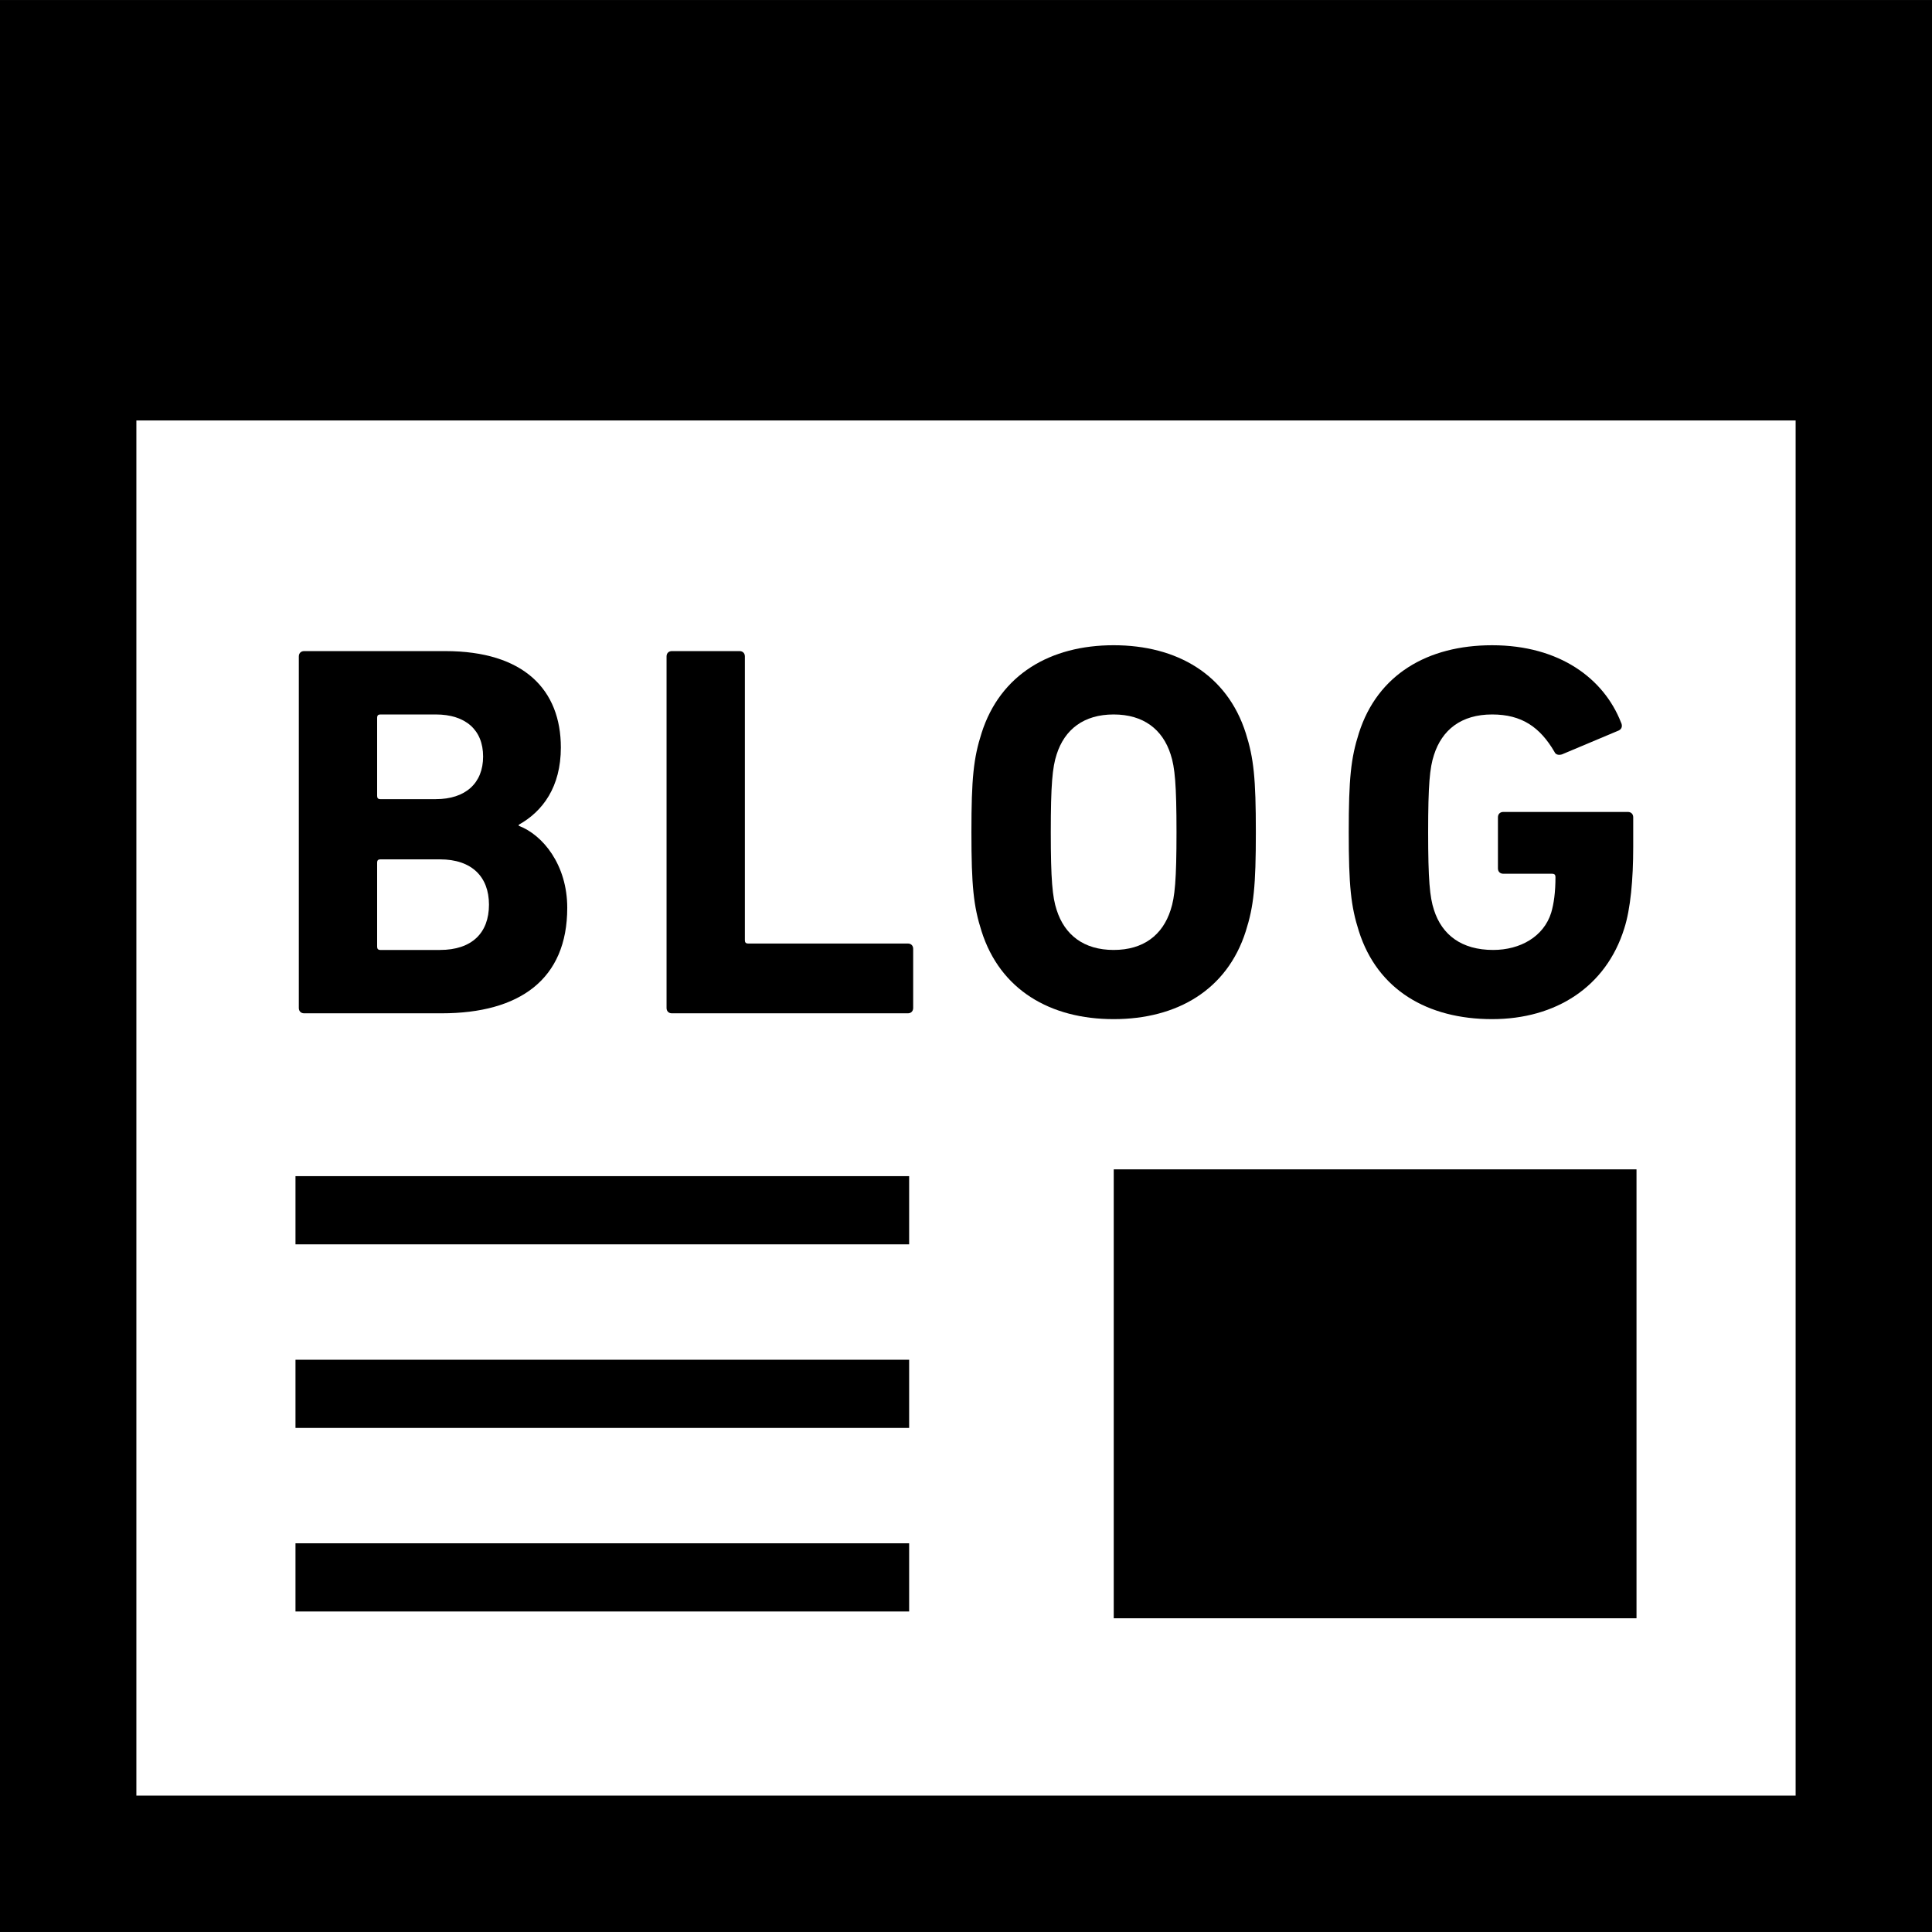
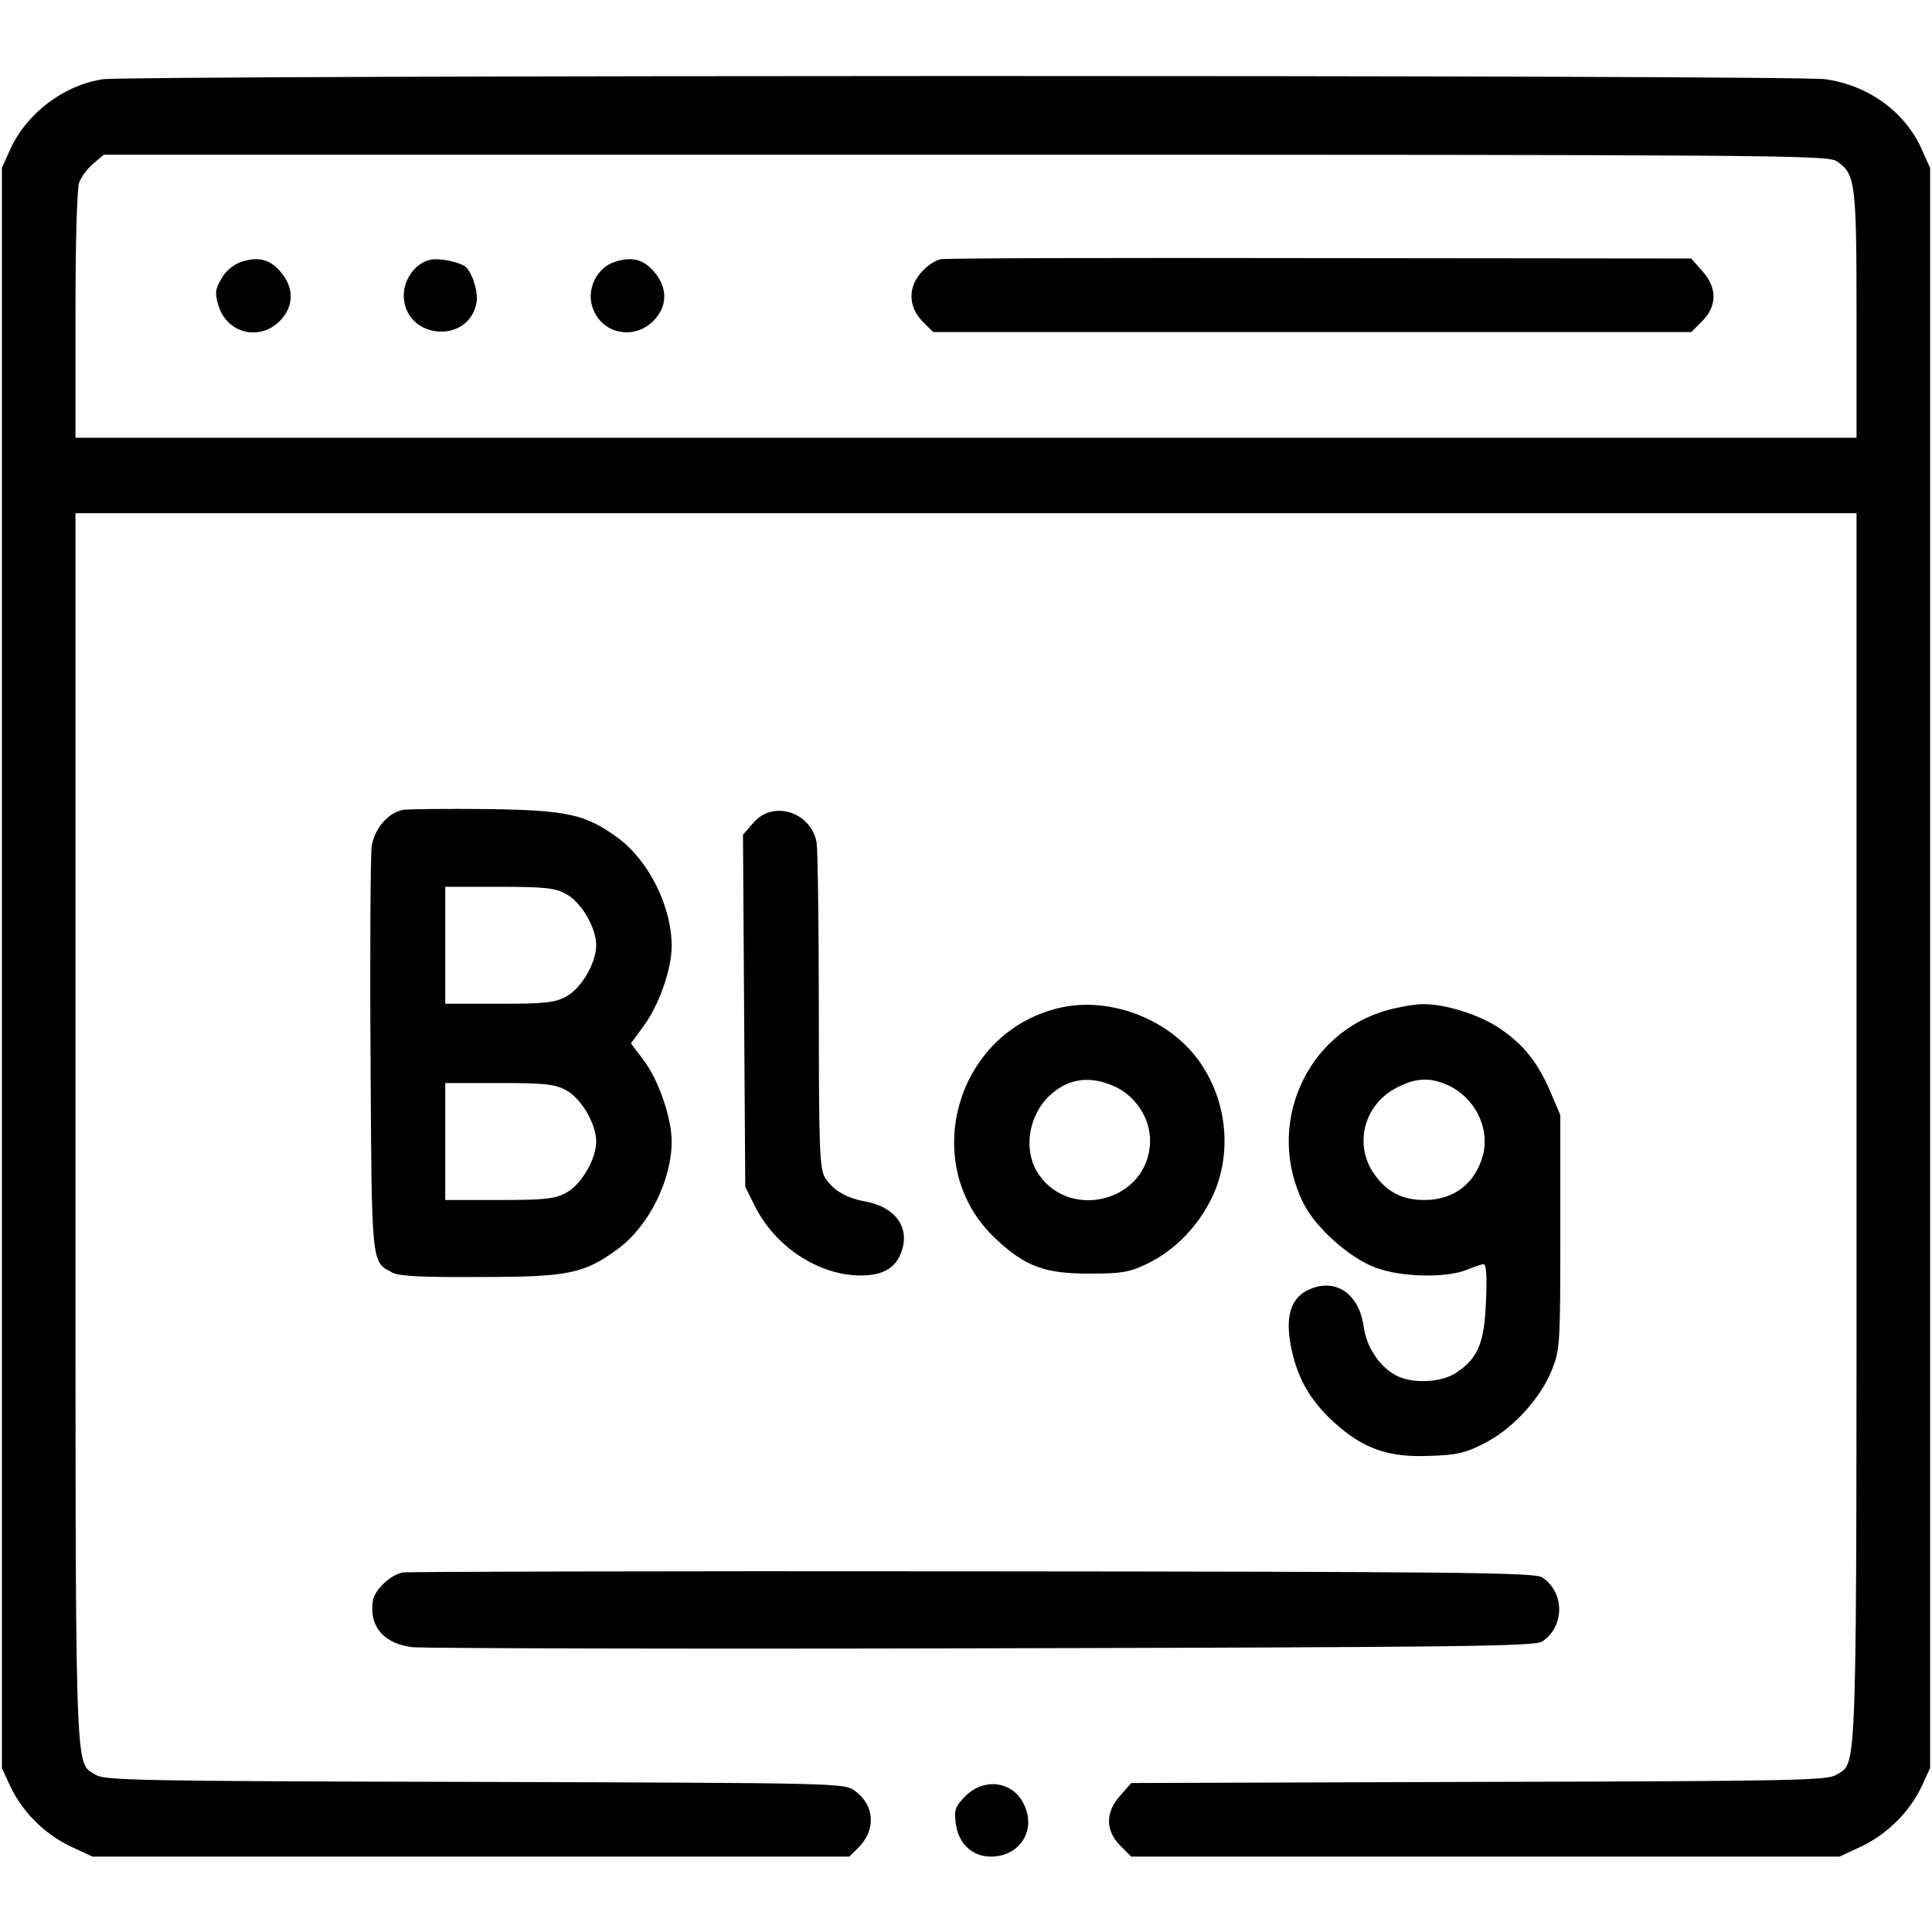
- <svg xmlns="http://www.w3.org/2000/svg" version="1.1" id="_x32_" viewBox="0 0 512 512" xml:space="preserve">
-   <style type="text/css">
- 	.st0{fill:#000000;}
- </style>
-   <g>
-     <path class="st0" d="M0,0.005v511.991h512v-18.07V0.005H0z M475.859,475.855H36.141V111.427h439.718V475.855z" />
-     <rect x="295.154" y="309.893" class="st0" width="138.537" height="118.967" />
-     <rect x="78.308" y="311.693" class="st0" width="162.625" height="18.071" />
-     <rect x="78.308" y="408.99" class="st0" width="162.625" height="18.07" />
-     <rect x="78.308" y="360.346" class="st0" width="162.625" height="18.07" />
-     <path class="st0" d="M80.594,268.538h36.415c20.752,0,33.317-9.035,33.317-27.953c0-11.426-6.494-19.341-12.847-21.741v-0.283   c6.353-3.529,11.153-10.023,11.153-20.461c0-15.256-9.742-25.552-30.627-25.552H80.594c-0.838,0-1.403,0.565-1.403,1.411v93.159   C79.19,267.973,79.755,268.538,80.594,268.538z M99.944,190.185c0-0.556,0.264-0.846,0.847-0.846h14.682   c7.897,0,12.555,4.094,12.555,11.144c0,7.067-4.658,11.302-12.555,11.302h-14.682c-0.583,0-0.847-0.282-0.847-0.846V190.185z    M99.944,228.576c0-0.556,0.264-0.838,0.847-0.838h15.794c8.489,0,12.997,4.658,12.997,12.009c0,7.473-4.508,12-12.997,12h-15.794   c-0.583,0-0.847-0.291-0.847-0.856V228.576z" />
-     <path class="st0" d="M178.048,268.538h62.55c0.839,0,1.403-0.565,1.403-1.42v-15.662c0-0.857-0.564-1.412-1.403-1.412h-42.352   c-0.574,0-0.848-0.282-0.848-0.856v-75.229c0-0.846-0.556-1.411-1.411-1.411h-17.939c-0.846,0-1.402,0.565-1.402,1.411v93.159   C176.646,267.973,177.202,268.538,178.048,268.538z" />
-     <path class="st0" d="M295.127,270.082c16.809,0,30.071-7.756,35.012-23.286c2.118-6.634,2.674-12,2.674-26.258   c0-14.259-0.556-19.624-2.674-26.259c-4.94-15.52-18.202-23.285-35.012-23.285c-16.799,0-30.07,7.765-35.002,23.285   c-2.126,6.635-2.691,12-2.691,26.259c0,14.258,0.565,19.624,2.691,26.258C265.057,262.327,278.328,270.082,295.127,270.082z    M280.022,199.926c2.117-6.634,7.208-10.587,15.105-10.587c7.906,0,12.988,3.953,15.106,10.587   c1.129,3.397,1.553,8.039,1.553,20.612c0,12.555-0.424,17.223-1.553,20.603c-2.118,6.644-7.2,10.606-15.106,10.606   c-7.897,0-12.988-3.962-15.105-10.606c-1.121-3.38-1.553-8.048-1.553-20.603C278.469,207.965,278.901,203.323,280.022,199.926z" />
-     <path class="st0" d="M395.424,270.082c16.932,0,30.203-8.603,35.012-24c1.685-5.214,2.383-13.12,2.383-21.59v-7.915   c0-0.83-0.565-1.403-1.403-1.403h-33.026c-0.857,0-1.421,0.574-1.421,1.403v13.571c0,0.838,0.564,1.402,1.421,1.402h12.979   c0.564,0,0.846,0.292,0.846,0.847c0,4.085-0.424,7.058-1.129,9.467c-1.976,6.345-8.188,9.883-15.388,9.883   c-8.33,0-13.562-3.962-15.68-10.606c-1.12-3.38-1.544-8.048-1.544-20.603c0-12.574,0.424-17.082,1.544-20.47   c2.118-6.636,7.209-10.729,15.406-10.729c7.897,0,12.688,3.388,16.509,9.882c0.282,0.706,0.988,0.988,1.985,0.706l15.097-6.352   c0.839-0.424,0.998-1.27,0.565-2.126c-4.526-11.577-16.235-20.453-34.156-20.453c-17.091,0-30.361,7.765-35.302,23.285   c-2.118,6.635-2.692,12-2.692,26.259c0,14.258,0.574,19.624,2.692,26.258C365.063,262.327,378.333,270.082,395.424,270.082z" />
+ <svg xmlns="http://www.w3.org/2000/svg" version="1.0" viewBox="0 0 512 511" preserveAspectRatio="xMidYMid meet">
+   <g transform="translate(0,511) scale(0.1,-0.1)" stroke="none">
+     <path d="M273 4900 c-103 -15 -202 -90 -245 -184 l-23 -51 0 -2120 0 -2120 21 -46 c32 -69 91 -128 159 -161 l60 -28 1003 0 1003 0 24 24 c47 47 43 112 -9 150 -27 21 -36 21 -1007 24 -900 2 -982 4 -1006 19 -56 37 -53 -51 -53 1713 l0 1630 2360 0 2360 0 0 -1630 c0 -1764 3 -1676 -53 -1713 -24 -15 -103 -17 -947 -19 l-922 -3 -29 -33 c-40 -44 -40 -93 0 -133 l29 -29 939 0 938 0 60 28 c68 33 127 92 159 161 l21 46 0 2120 0 2120 -23 51 c-44 98 -141 168 -254 184 -76 12 -4489 11 -4565 0z m4594 -217 c50 -33 53 -56 53 -408 l0 -325 -2360 0 -2360 0 0 324 c0 198 4 336 10 353 6 15 23 38 38 50 l27 23 2283 0 c2134 0 2284 -1 2309 -17z" />
+     <path d="M639 4416 c-20 -7 -41 -24 -52 -44 -17 -29 -18 -39 -8 -72 22 -73 108 -95 162 -41 38 38 39 87 4 129 -29 35 -60 43 -106 28z" />
+     <path d="M1143 4422 c-39 -6 -73 -50 -73 -94 0 -116 171 -134 193 -20 5 29 -13 85 -32 97 -20 12 -65 21 -88 17z" />
+     <path d="M1629 4416 c-47 -15 -75 -72 -59 -120 23 -70 108 -89 161 -37 38 38 39 87 4 129 -29 35 -60 43 -106 28z" />
+     <path d="M2493 4423 c-12 -2 -33 -15 -46 -29 -42 -41 -42 -97 0 -138 l26 -26 1004 0 1005 0 29 29 c40 40 40 89 0 133 l-29 33 -984 1 c-541 1 -993 0 -1005 -3z" />
+     <path d="M1068 2964 c-40 -8 -76 -50 -83 -97 -3 -23 -5 -274 -3 -557 3 -556 2 -543 57 -572 18 -10 79 -13 235 -12 233 0 274 9 363 74 82 60 143 182 143 286 0 61 -35 163 -74 214 l-34 45 35 48 c40 55 73 149 73 210 0 105 -61 227 -143 287 -85 62 -132 73 -347 76 -107 1 -207 0 -222 -2z m432 -223 c40 -21 80 -89 80 -136 0 -47 -40 -115 -80 -136 -29 -16 -57 -19 -177 -19 l-143 0 0 155 0 155 143 0 c120 0 148 -3 177 -19z m0 -520 c40 -21 80 -89 80 -136 0 -47 -40 -115 -80 -136 -29 -16 -57 -19 -177 -19 l-143 0 0 155 0 155 143 0 c120 0 148 -3 177 -19z" />
+     <path d="M1996 2929 l-27 -31 3 -467 3 -466 25 -50 c53 -108 169 -185 281 -185 59 0 93 20 108 63 23 64 -16 118 -95 133 -52 9 -88 31 -108 64 -14 25 -16 77 -16 443 0 228 -3 428 -6 446 -17 81 -117 111 -168 50z" />
+     <path d="M2807 2439 c-277 -65 -374 -420 -168 -612 78 -73 129 -92 246 -92 87 0 107 3 155 26 73 35 136 100 173 178 54 115 39 258 -38 363 -81 110 -237 168 -368 137z m153 -211 c58 -30 94 -94 87 -157 -16 -151 -223 -195 -300 -64 -35 61 -20 149 35 200 50 47 111 54 178 21z" />
+     <path d="M3680 2434 c-220 -59 -329 -308 -225 -514 32 -64 122 -144 190 -169 68 -26 188 -28 242 -6 19 8 40 15 45 15 7 0 9 -37 6 -98 -4 -110 -21 -151 -78 -189 -39 -27 -116 -31 -160 -8 -44 23 -79 76 -86 129 -12 87 -73 129 -142 100 -49 -20 -66 -68 -52 -146 16 -86 49 -146 114 -206 78 -71 145 -95 256 -90 70 2 95 8 143 33 74 37 148 117 179 193 22 55 23 66 23 367 l0 310 -26 61 c-33 78 -72 127 -135 169 -55 37 -146 65 -204 64 -19 0 -60 -7 -90 -15z m153 -198 c74 -31 116 -114 97 -187 -20 -75 -77 -119 -155 -119 -56 0 -96 19 -129 63 -60 78 -34 188 54 234 49 26 87 29 133 9z" />
+     <path d="M1068 943 c-32 -5 -76 -46 -80 -76 -10 -67 29 -113 105 -122 29 -3 709 -5 1512 -3 1256 3 1463 5 1482 18 60 40 60 130 0 170 -19 13 -226 15 -1507 16 -817 1 -1497 -1 -1512 -3z" />
+     <path d="M2558 350 c-27 -28 -30 -36 -25 -73 7 -53 44 -87 93 -87 74 0 119 66 90 133 -27 66 -106 79 -158 27z" />
  </g>
</svg>
